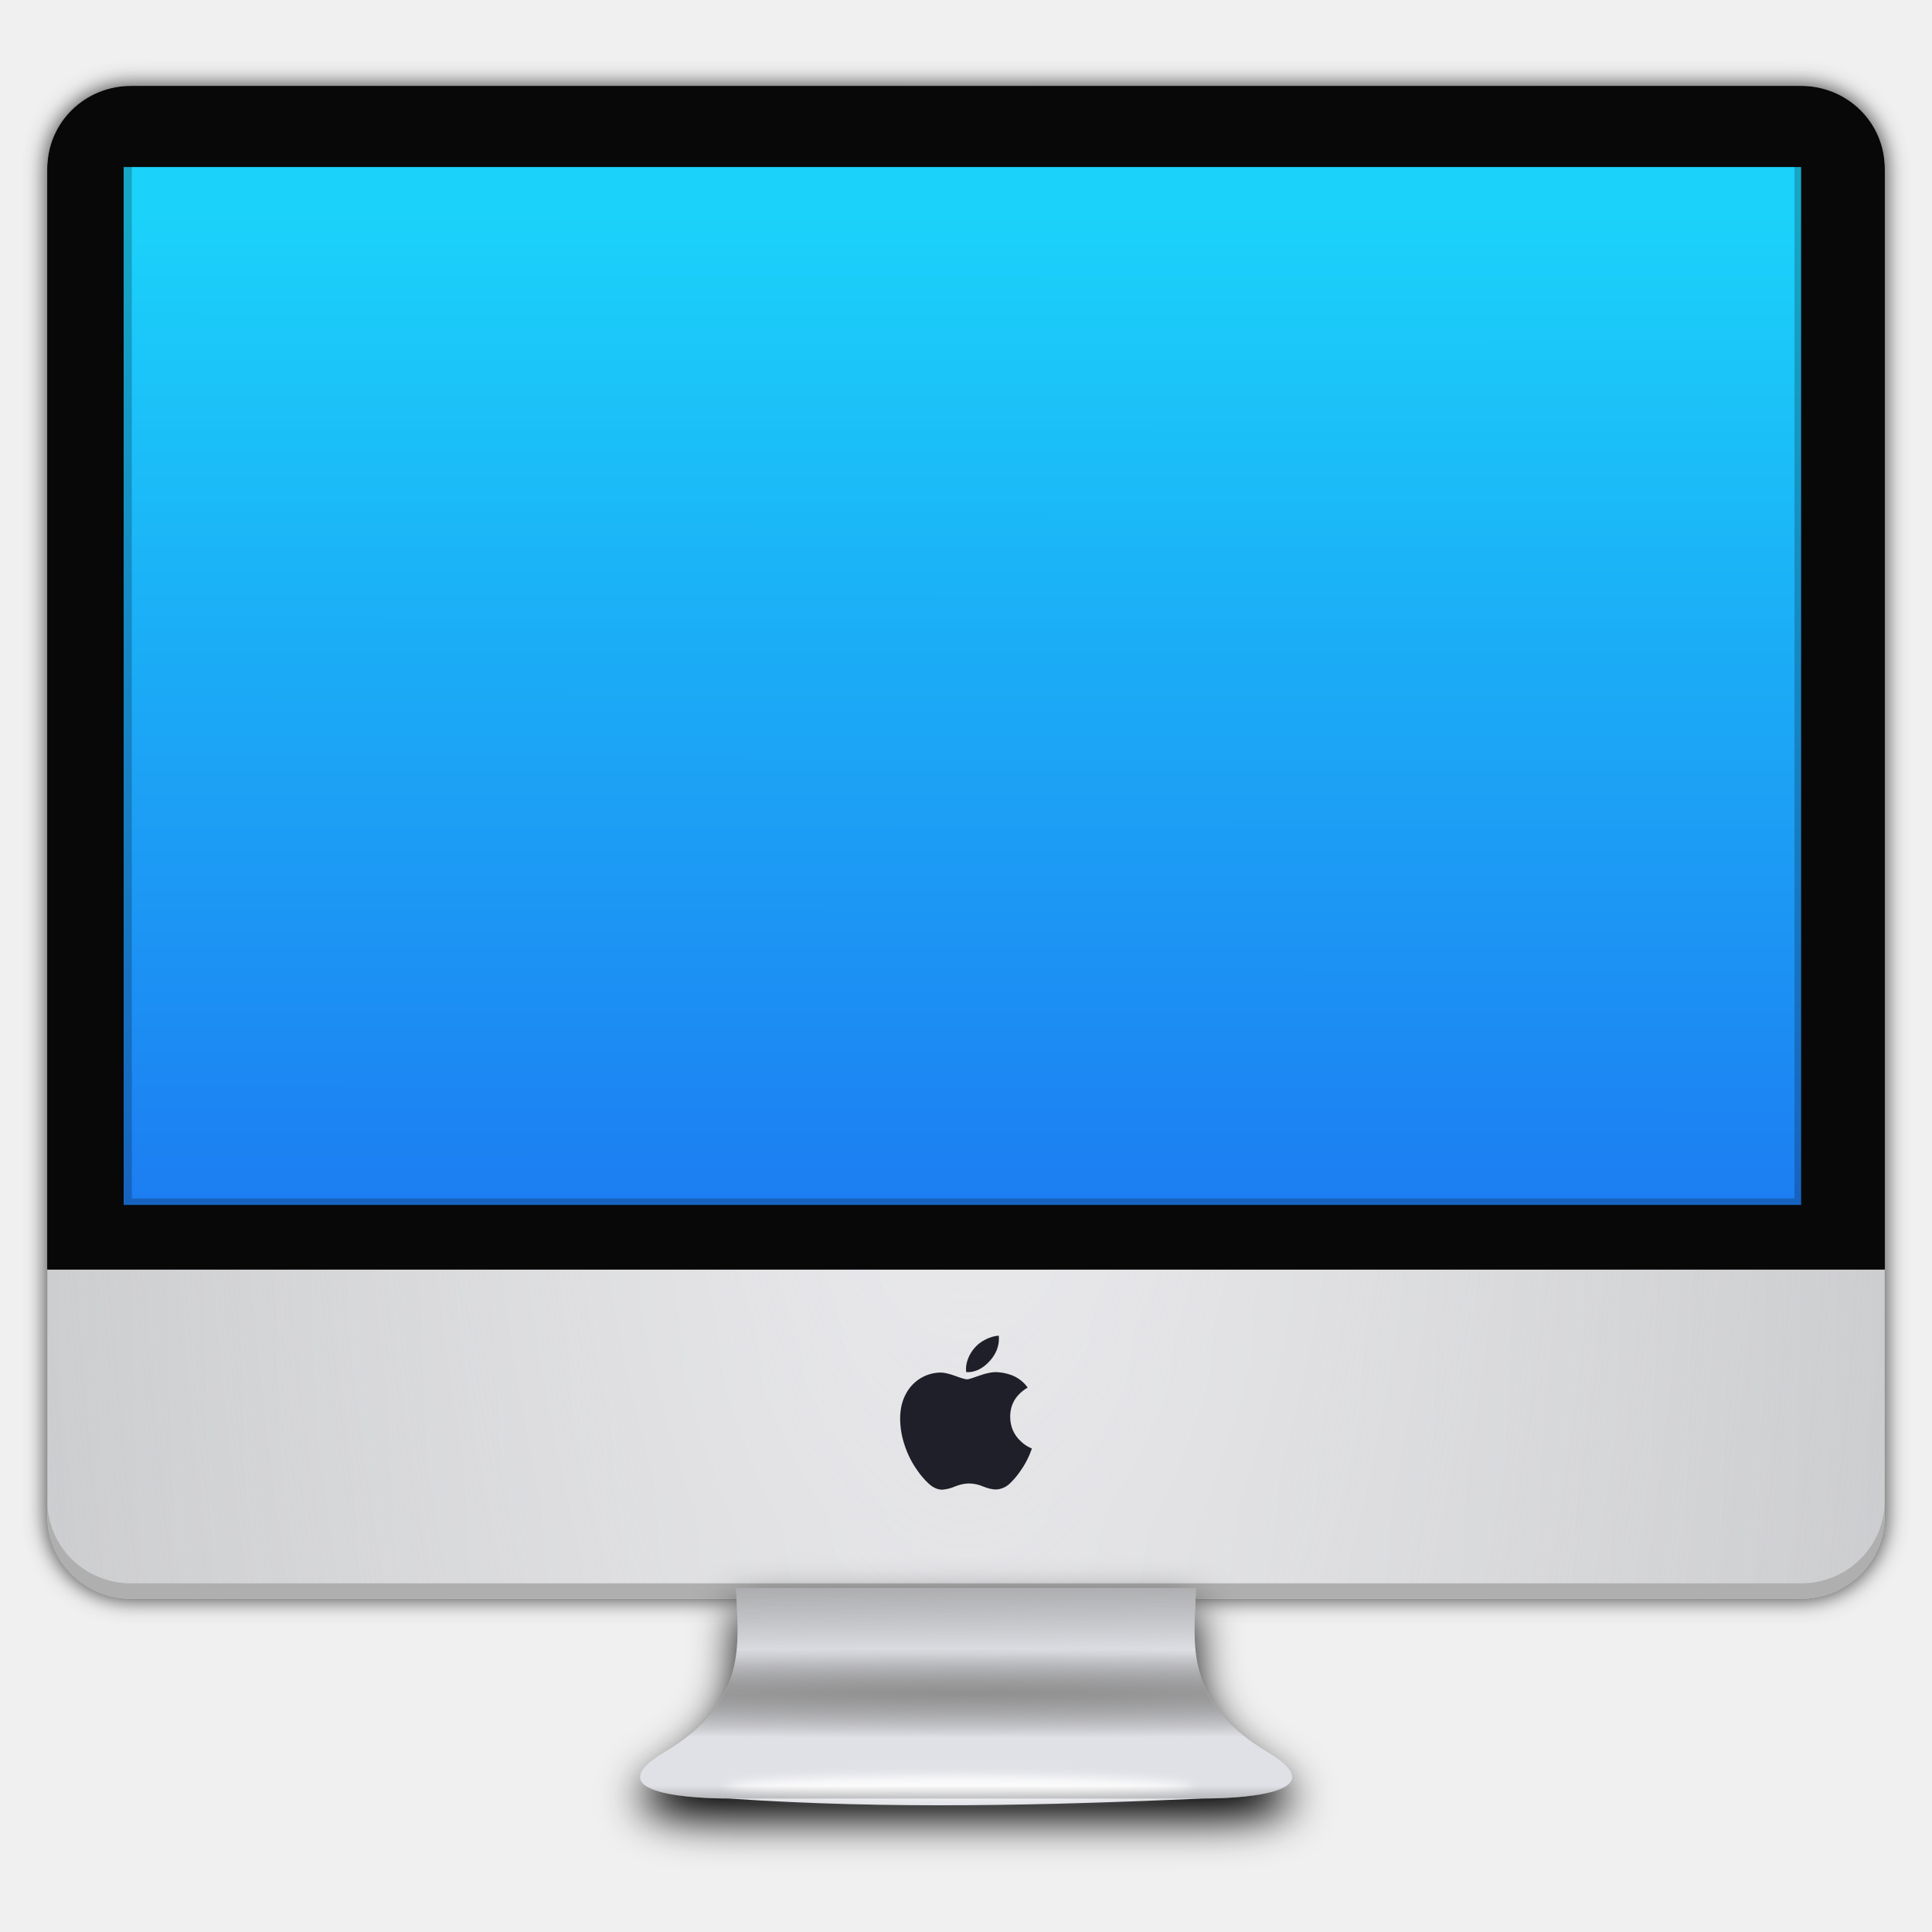
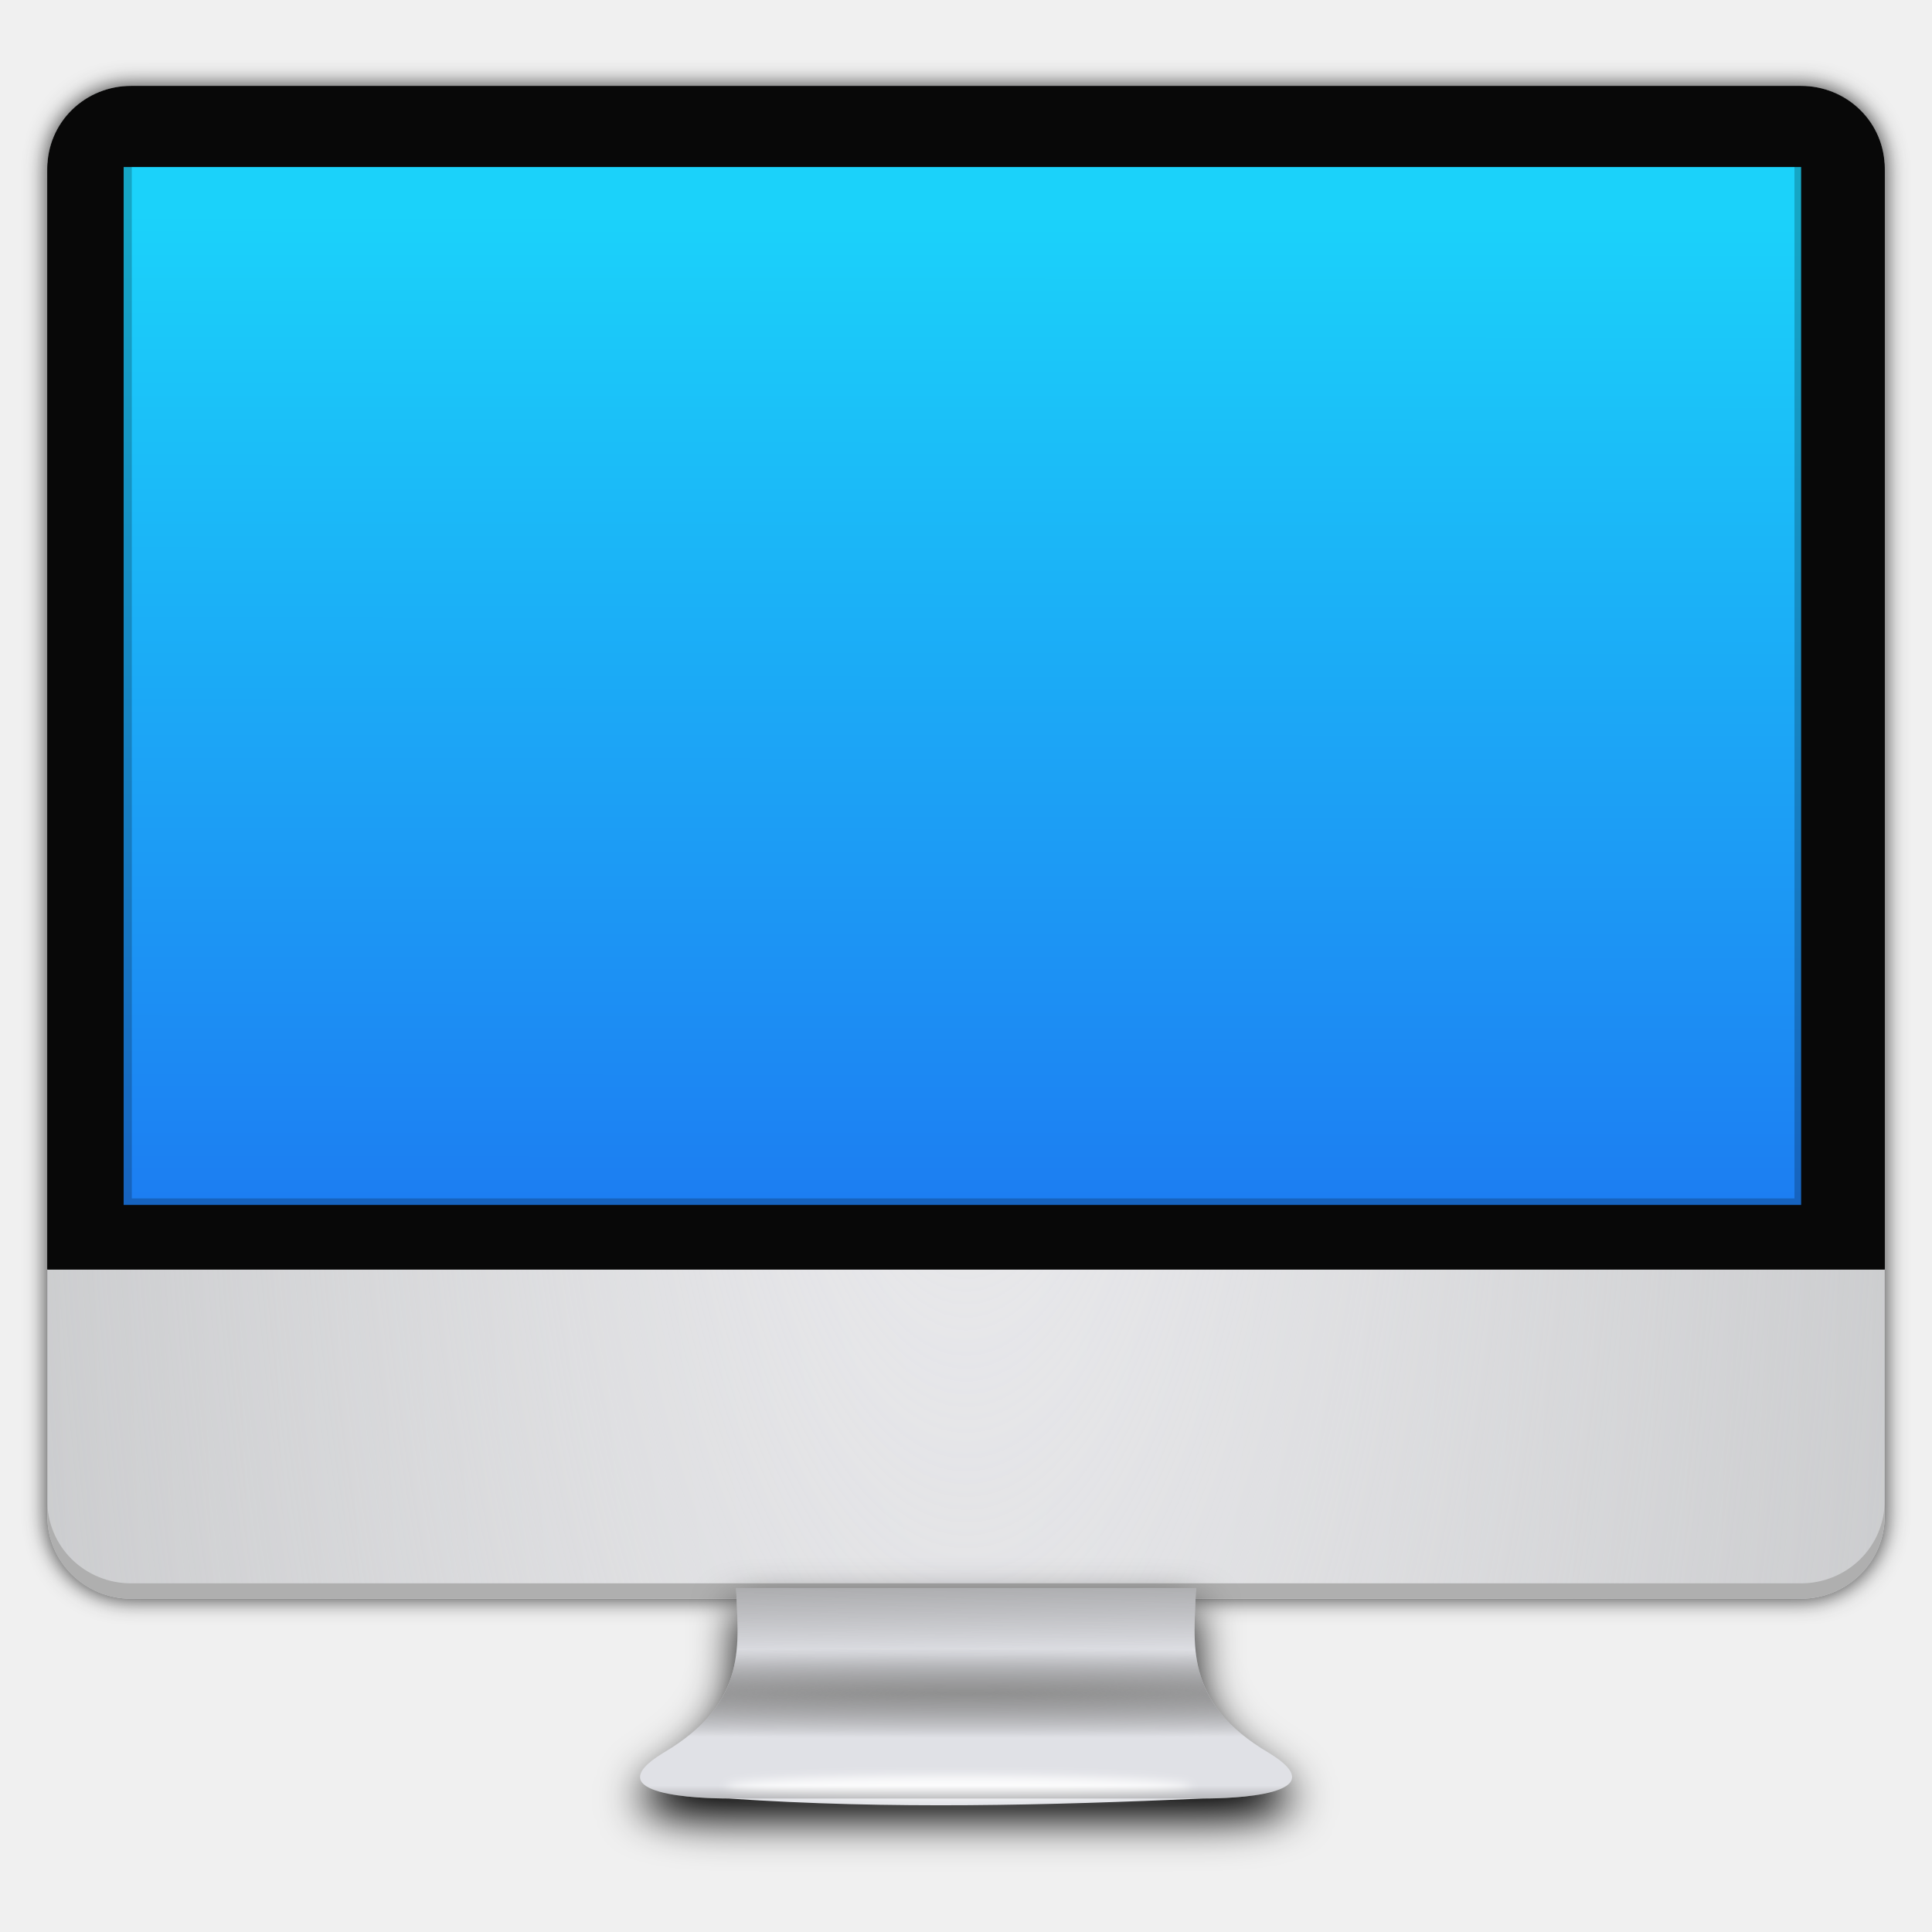
- <svg xmlns="http://www.w3.org/2000/svg" xmlns:xlink="http://www.w3.org/1999/xlink" width="64" height="64">
+ <svg xmlns="http://www.w3.org/2000/svg" xmlns:xlink="http://www.w3.org/1999/xlink" width="64" height="64" version="1.1" id="svg22">
+   <defs id="defs22" />
  <linearGradient id="a">
-     <stop stop-color="#909090" offset="0" />
-     <stop stop-color="#636363" stop-opacity="0" offset="1" />
+     <stop stop-color="#909090" offset="0" id="stop1" />
+     <stop stop-color="#636363" stop-opacity="0" offset="1" id="stop2" />
  </linearGradient>
  <radialGradient id="c" cx="199.22" cy="60.978" r="62.148" gradientTransform="matrix(1.0119 0 0 5.0958 -134.28 -251.23)" gradientUnits="userSpaceOnUse">
-     <stop stop-color="#e6e6e8" offset="0" />
-     <stop stop-color="#cbccce" offset="1" />
+     <stop stop-color="#e6e6e8" offset="0" id="stop3" />
+     <stop stop-color="#cbccce" offset="1" id="stop4" />
  </radialGradient>
  <radialGradient id="d" cx="199.22" cy="60.978" r="62.148" gradientTransform="matrix(1.3103 0 0 3.6151 -193.73 -160.94)" gradientUnits="userSpaceOnUse">
-     <stop stop-color="#ececef" offset="0" />
-     <stop stop-color="#cbccce" stop-opacity="0" offset="1" />
+     <stop stop-color="#ececef" offset="0" id="stop5" />
+     <stop stop-color="#cbccce" stop-opacity="0" offset="1" id="stop6" />
  </radialGradient>
-   <filter id="b" x="-.014" y="-.017" width="1.029" height="1.034" color-interpolation-filters="sRGB">
-     <feGaussianBlur stdDeviation=".75" />
+   <filter id="b" x="-0.014" y="-0.017" width="1.029" height="1.035" color-interpolation-filters="sRGB">
+     <feGaussianBlur stdDeviation=".75" id="feGaussianBlur6" />
  </filter>
  <linearGradient id="g" x1="174.79" x2="174.86" y1="109.47" y2="118.12" gradientUnits="userSpaceOnUse">
-     <stop stop-color="#909090" offset="0" />
-     <stop stop-color="#727272" stop-opacity="0" offset="1" />
+     <stop stop-color="#909090" offset="0" id="stop7" />
+     <stop stop-color="#727272" stop-opacity="0" offset="1" id="stop8" />
  </linearGradient>
  <radialGradient id="h" cx="178.79" cy="120.7" r="22.055" gradientTransform="matrix(3.8591 0 0 .1388 -511.17 103.95)" gradientUnits="userSpaceOnUse" xlink:href="#a" />
-   <filter id="i" x="-.041" y="-.504" width="1.082" height="2.008" color-interpolation-filters="sRGB">
-     <feGaussianBlur stdDeviation=".328" />
+   <filter id="i" x="-0.025" y="-0.503" width="1.05" height="2.007" color-interpolation-filters="sRGB">
+     <feGaussianBlur stdDeviation=".328" id="feGaussianBlur8" />
  </filter>
-   <filter id="f" x="-.08" y="-.245" width="1.161" height="1.491" color-interpolation-filters="sRGB">
-     <feGaussianBlur stdDeviation="1.479" />
+   <filter id="f" x="-0.08" y="-0.245" width="1.161" height="1.491" color-interpolation-filters="sRGB">
+     <feGaussianBlur stdDeviation="1.479" id="feGaussianBlur9" />
  </filter>
  <linearGradient id="j" x1="183.06" x2="183.06" y1="129.42" y2="127.06" gradientUnits="userSpaceOnUse" xlink:href="#a" />
  <linearGradient id="e" x1="23.844" x2="23.816" y1="17.574" y2="85.151" gradientUnits="userSpaceOnUse">
-     <stop stop-color="#1bd2fa" offset="0" />
-     <stop stop-color="#1c7ef2" offset="1" />
+     <stop stop-color="#1bd2fa" offset="0" id="stop9" />
+     <stop stop-color="#1c7ef2" offset="1" id="stop10" />
  </linearGradient>
-   <g stroke-width="2.058" transform="matrix(.48966 0 0 .48209 -.956 -1.386)">
-     <rect x="5.156" y="8.779" width="124.3" height="103.95" rx="5.662" fill="#1a1a1a" filter="url(#b)" opacity=".887" />
-     <rect x="5.156" y="8.779" width="124.3" height="103.95" rx="5.662" fill="url(#c)" />
-     <rect x="5.156" y="8.779" width="124.3" height="103.95" rx="5.662" fill="url(#d)" />
-     <path d="M10.818 8.778a5.65 5.65 0 0 0-5.662 5.662v75.664h124.3V14.44a5.65 5.65 0 0 0-5.662-5.662z" fill="#080808" />
-     <path d="M10.318 12.353h113.49v73.329H10.318z" fill="url(#e)" />
-     <path d="M5.156 106.01v1.057a5.65 5.65 0 0 0 5.662 5.662h112.97a5.65 5.65 0 0 0 5.662-5.662v-1.057a5.65 5.65 0 0 1-5.662 5.662H10.818a5.65 5.65 0 0 1-5.662-5.662z" fill="#afafaf" />
-     <g transform="translate(-111.48 -1.474)">
-       <path d="M194.34 114.95c-.088 3.7-.946 7.822 4.95 11.334 4.707 2.926-2.61 3.127-4.429 3.127h-32.145c-1.818 0-9.136-.201-4.43-3.127 5.898-3.513 5.04-7.635 4.951-11.334z" filter="url(#f)" />
-       <path d="M194.34 113.47c-.088 3.7-.946 7.822 4.95 11.334 4.707 2.926-2.61 3.127-4.429 3.127-10.492.462-21.162.762-32.145 0-1.818 0-9.136-.201-4.43-3.127 5.898-3.513 5.04-7.635 4.951-11.334z" fill="#e0e1e6" />
-       <path d="M194.34 113.47c-.088 3.7-.946 7.822 4.95 11.334 4.707 2.926-2.61 3.127-4.429 3.127h-32.145c-1.818 0-9.136-.201-4.43-3.127 5.898-3.513 5.04-7.635 4.951-11.334z" fill="url(#g)" />
-       <path d="M194.34 113.47c-.088 3.7-.946 7.822 4.95 11.334 4.707 2.926-2.61 3.127-4.429 3.127h-32.145c-1.818 0-9.136-.201-4.43-3.127 5.898-3.513 5.04-7.635 4.951-11.334z" fill="url(#h)" />
-       <ellipse cx="178.29" cy="127.15" rx="15.764" ry=".782" fill="#fff" filter="url(#i)" opacity=".887" />
-       <path d="M194.34 113.47c-.088 3.7-.946 7.822 4.95 11.334 4.707 2.926-2.61 3.127-4.429 3.127h-32.145c-1.818 0-9.136-.201-4.43-3.127 5.898-3.513 5.04-7.635 4.951-11.334z" fill="url(#j)" />
+   <g stroke-width="2.058" transform="matrix(.48966 0 0 .48209 -.956 -1.386)" id="g20">
+     <rect x="5.156" y="8.779" width="124.3" height="103.95" rx="5.662" fill="#1a1a1a" filter="url(#b)" opacity=".887" id="rect10" />
+     <rect x="5.156" y="8.779" width="124.3" height="103.95" rx="5.662" fill="url(#c)" id="rect11" />
+     <rect x="5.156" y="8.779" width="124.3" height="103.95" rx="5.662" fill="url(#d)" id="rect12" />
+     <path d="M10.818 8.778a5.65 5.65 0 0 0-5.662 5.662v75.664h124.3V14.44a5.65 5.65 0 0 0-5.662-5.662z" fill="#080808" id="path12" />
+     <path d="M10.318 12.353h113.49v73.329H10.318z" fill="url(#e)" id="path13" />
+     <path d="M5.156 106.01v1.057a5.65 5.65 0 0 0 5.662 5.662h112.97a5.65 5.65 0 0 0 5.662-5.662v-1.057a5.65 5.65 0 0 1-5.662 5.662H10.818a5.65 5.65 0 0 1-5.662-5.662z" fill="#afafaf" id="path14" />
+     <g transform="translate(-111.48 -1.474)" id="g19">
+       <path d="M194.34 114.95c-.088 3.7-.946 7.822 4.95 11.334 4.707 2.926-2.61 3.127-4.429 3.127h-32.145c-1.818 0-9.136-.201-4.43-3.127 5.898-3.513 5.04-7.635 4.951-11.334z" filter="url(#f)" id="path15" />
+       <path d="M194.34 113.47c-.088 3.7-.946 7.822 4.95 11.334 4.707 2.926-2.61 3.127-4.429 3.127-10.492.462-21.162.762-32.145 0-1.818 0-9.136-.201-4.43-3.127 5.898-3.513 5.04-7.635 4.951-11.334z" fill="#e0e1e6" id="path16" />
+       <path d="M194.34 113.47c-.088 3.7-.946 7.822 4.95 11.334 4.707 2.926-2.61 3.127-4.429 3.127h-32.145c-1.818 0-9.136-.201-4.43-3.127 5.898-3.513 5.04-7.635 4.951-11.334z" fill="url(#g)" id="path17" />
+       <path d="M194.34 113.47c-.088 3.7-.946 7.822 4.95 11.334 4.707 2.926-2.61 3.127-4.429 3.127h-32.145c-1.818 0-9.136-.201-4.43-3.127 5.898-3.513 5.04-7.635 4.951-11.334z" fill="url(#h)" id="path18" />
+       <ellipse cx="178.29" cy="127.15" rx="15.764" ry=".782" fill="#fff" filter="url(#i)" opacity=".887" id="ellipse18" />
+       <path d="M194.34 113.47c-.088 3.7-.946 7.822 4.95 11.334 4.707 2.926-2.61 3.127-4.429 3.127h-32.145c-1.818 0-9.136-.201-4.43-3.127 5.898-3.513 5.04-7.635 4.951-11.334z" fill="url(#j)" id="path19" />
    </g>
  </g>
-   <path d="M34.09 48.22a2.76 2.76 0 0 1-.278.494 2.515 2.515 0 0 1-.359.427.701.701 0 0 1-.46.2c-.119 0-.261-.033-.427-.1a1.239 1.239 0 0 0-.459-.1c-.146 0-.303.033-.471.1a1.285 1.285 0 0 1-.408.105c-.157.007-.314-.061-.471-.205a2.641 2.641 0 0 1-.376-.442 3.04 3.04 0 0 1-.397-.776 2.803 2.803 0 0 1-.166-.925c0-.342.075-.637.225-.884a1.311 1.311 0 0 1 1.11-.647c.125 0 .29.038.493.113.204.075.335.113.392.113.043 0 .188-.045.434-.134.233-.082.429-.116.59-.103.436.035.763.204.981.509-.39.233-.583.558-.579.976.004.326.124.597.36.812.106.1.225.177.358.231-.029.083-.059.161-.091.237zm-1-3.873c0 .256-.094.494-.282.714-.228.262-.504.414-.802.39a.76.76 0 0 1-.006-.097c0-.245.108-.507.3-.721.096-.109.218-.199.366-.27.148-.072.288-.11.42-.118a.894.894 0 0 1 .005.102z" fill="#1e1f28" />
-   <path d="M4.096 4.569V39.92h55.572V4.57zm.27.244h55.078v34.885H4.367z" fill-opacity=".212" />
-   <path d="M4.34 2.966c-1.535 0-2.772 1.217-2.772 2.73v36.356h60.865V5.695c0-1.512-1.236-2.73-2.772-2.73zm-.244 2.567h55.572V39.92H4.096z" fill="#080808" />
+   <path d="M4.096 4.569V39.92h55.572V4.57zm.27.244h55.078v34.885H4.367z" fill-opacity=".212" id="path21" />
+   <path d="M4.34 2.966c-1.535 0-2.772 1.217-2.772 2.73v36.356h60.865V5.695c0-1.512-1.236-2.73-2.772-2.73zm-.244 2.567h55.572V39.92H4.096z" fill="#080808" id="path22" />
</svg>
